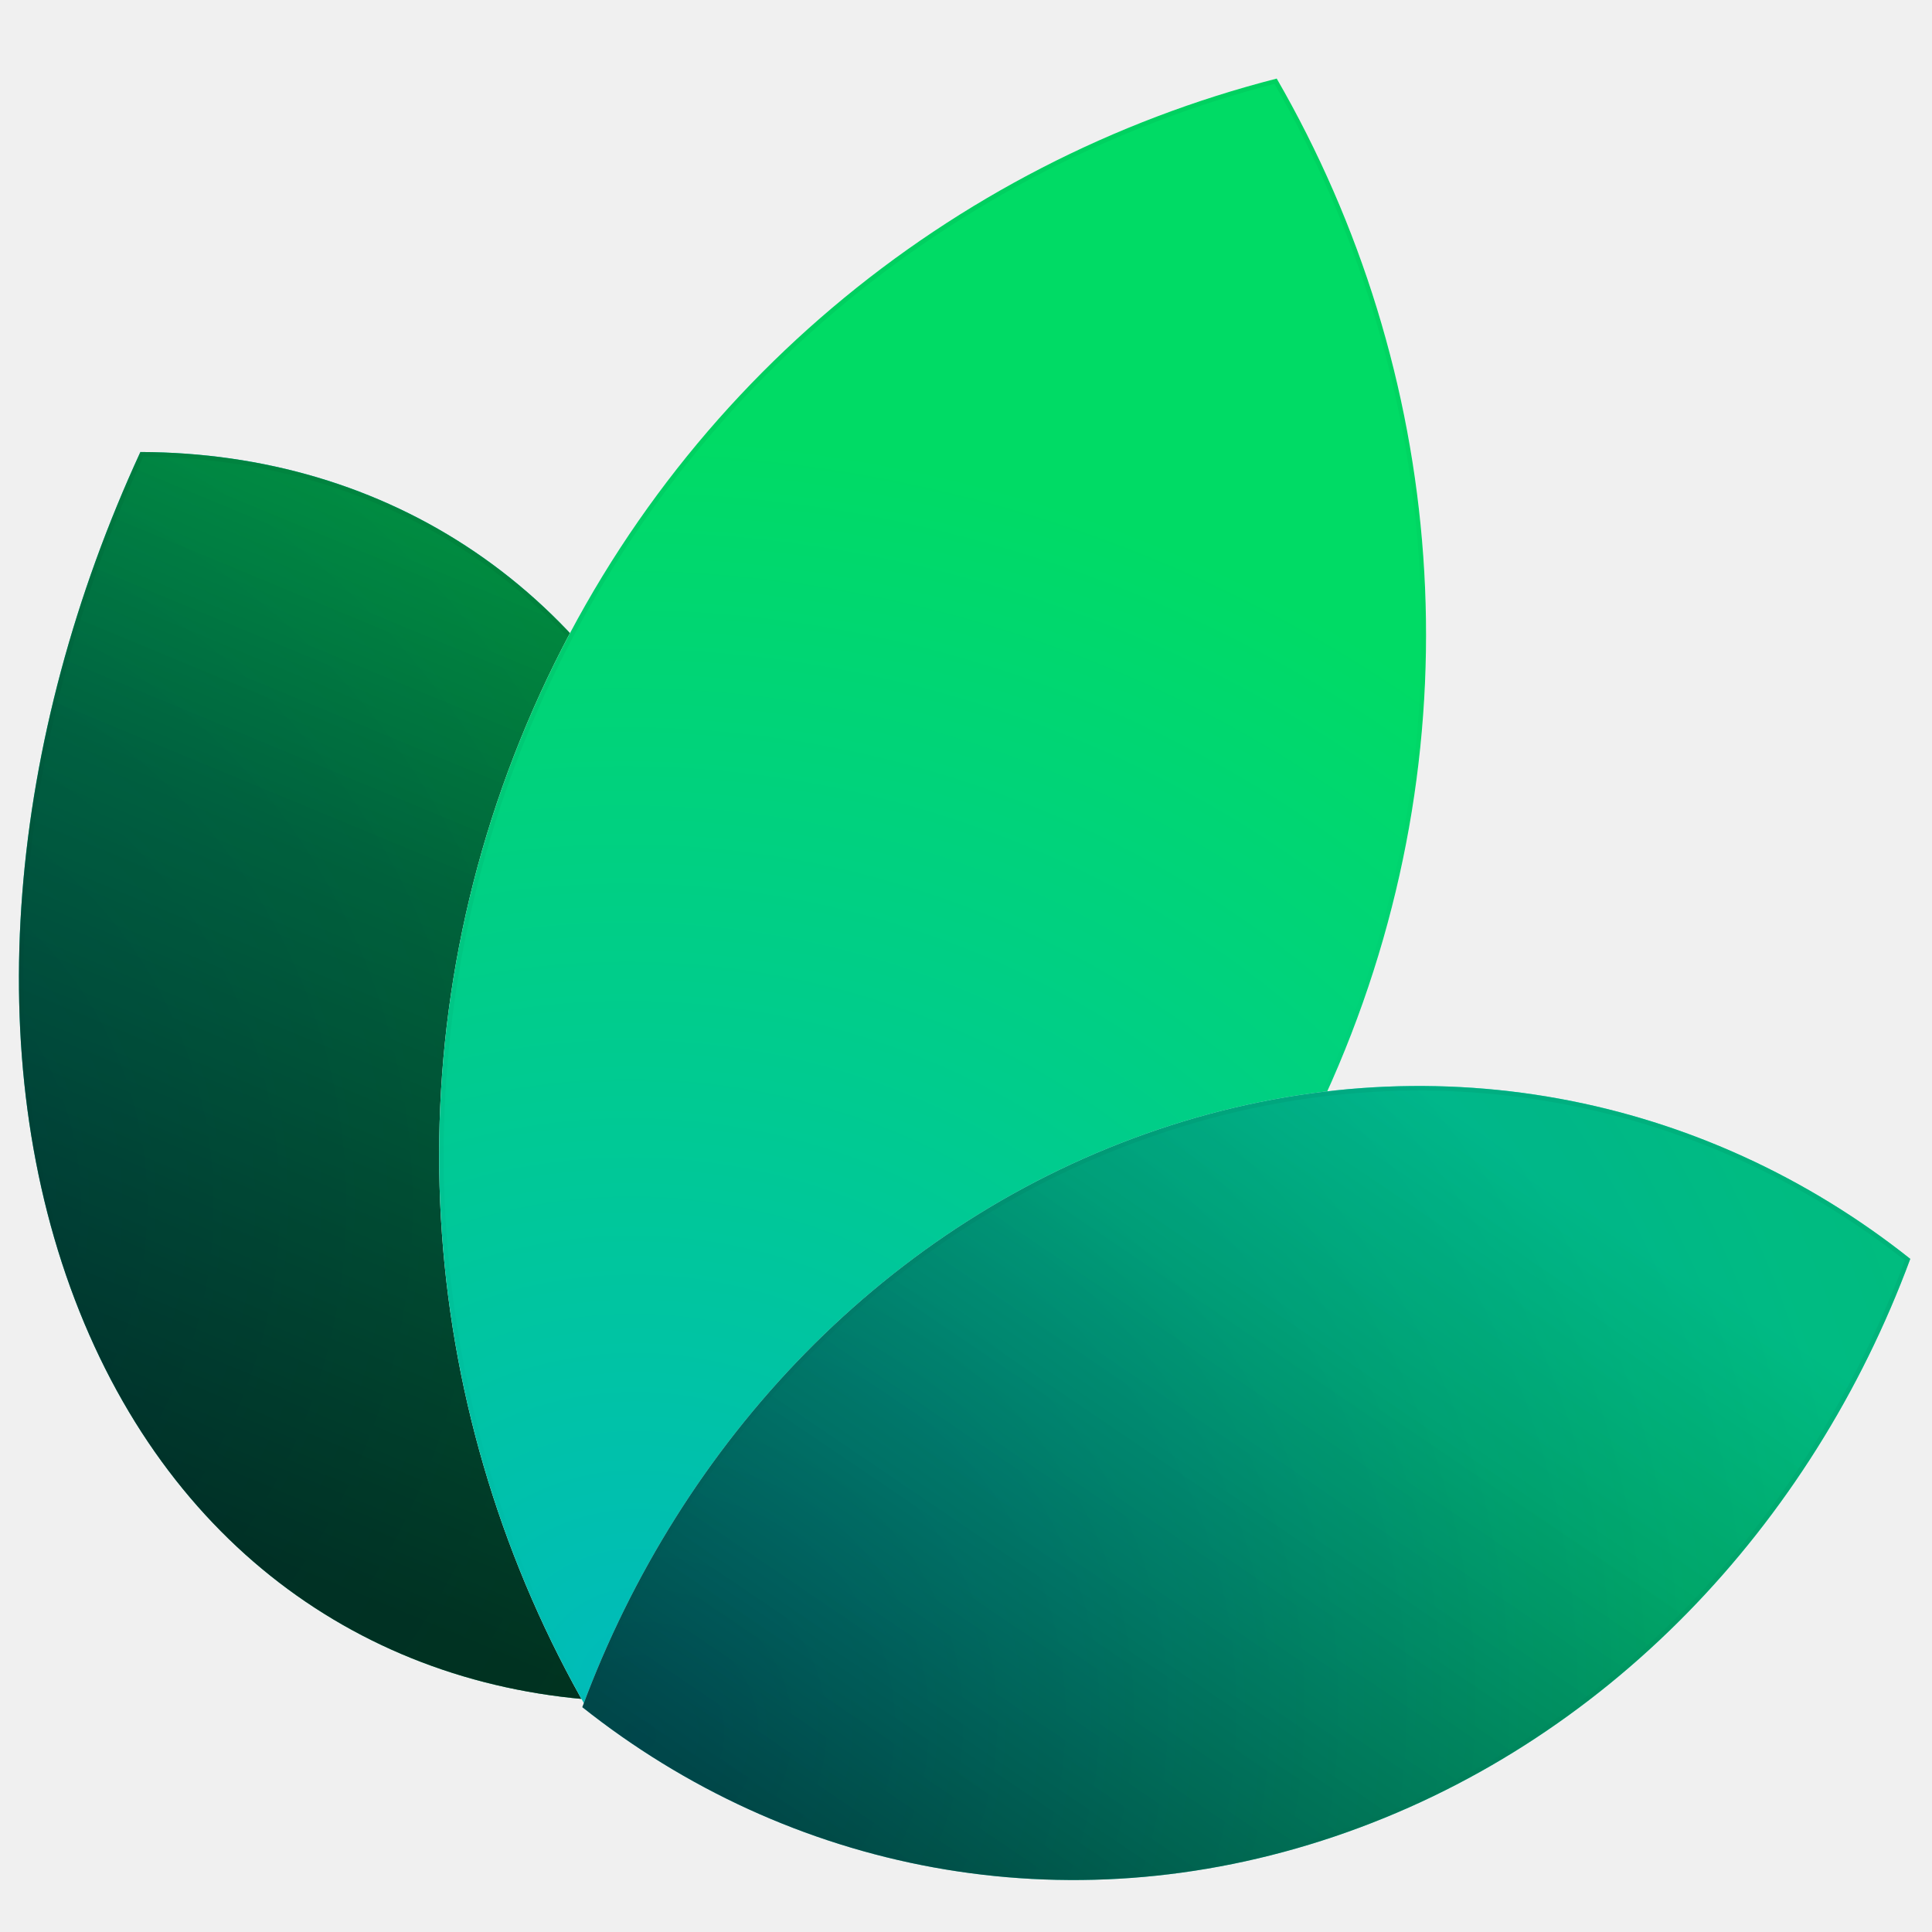
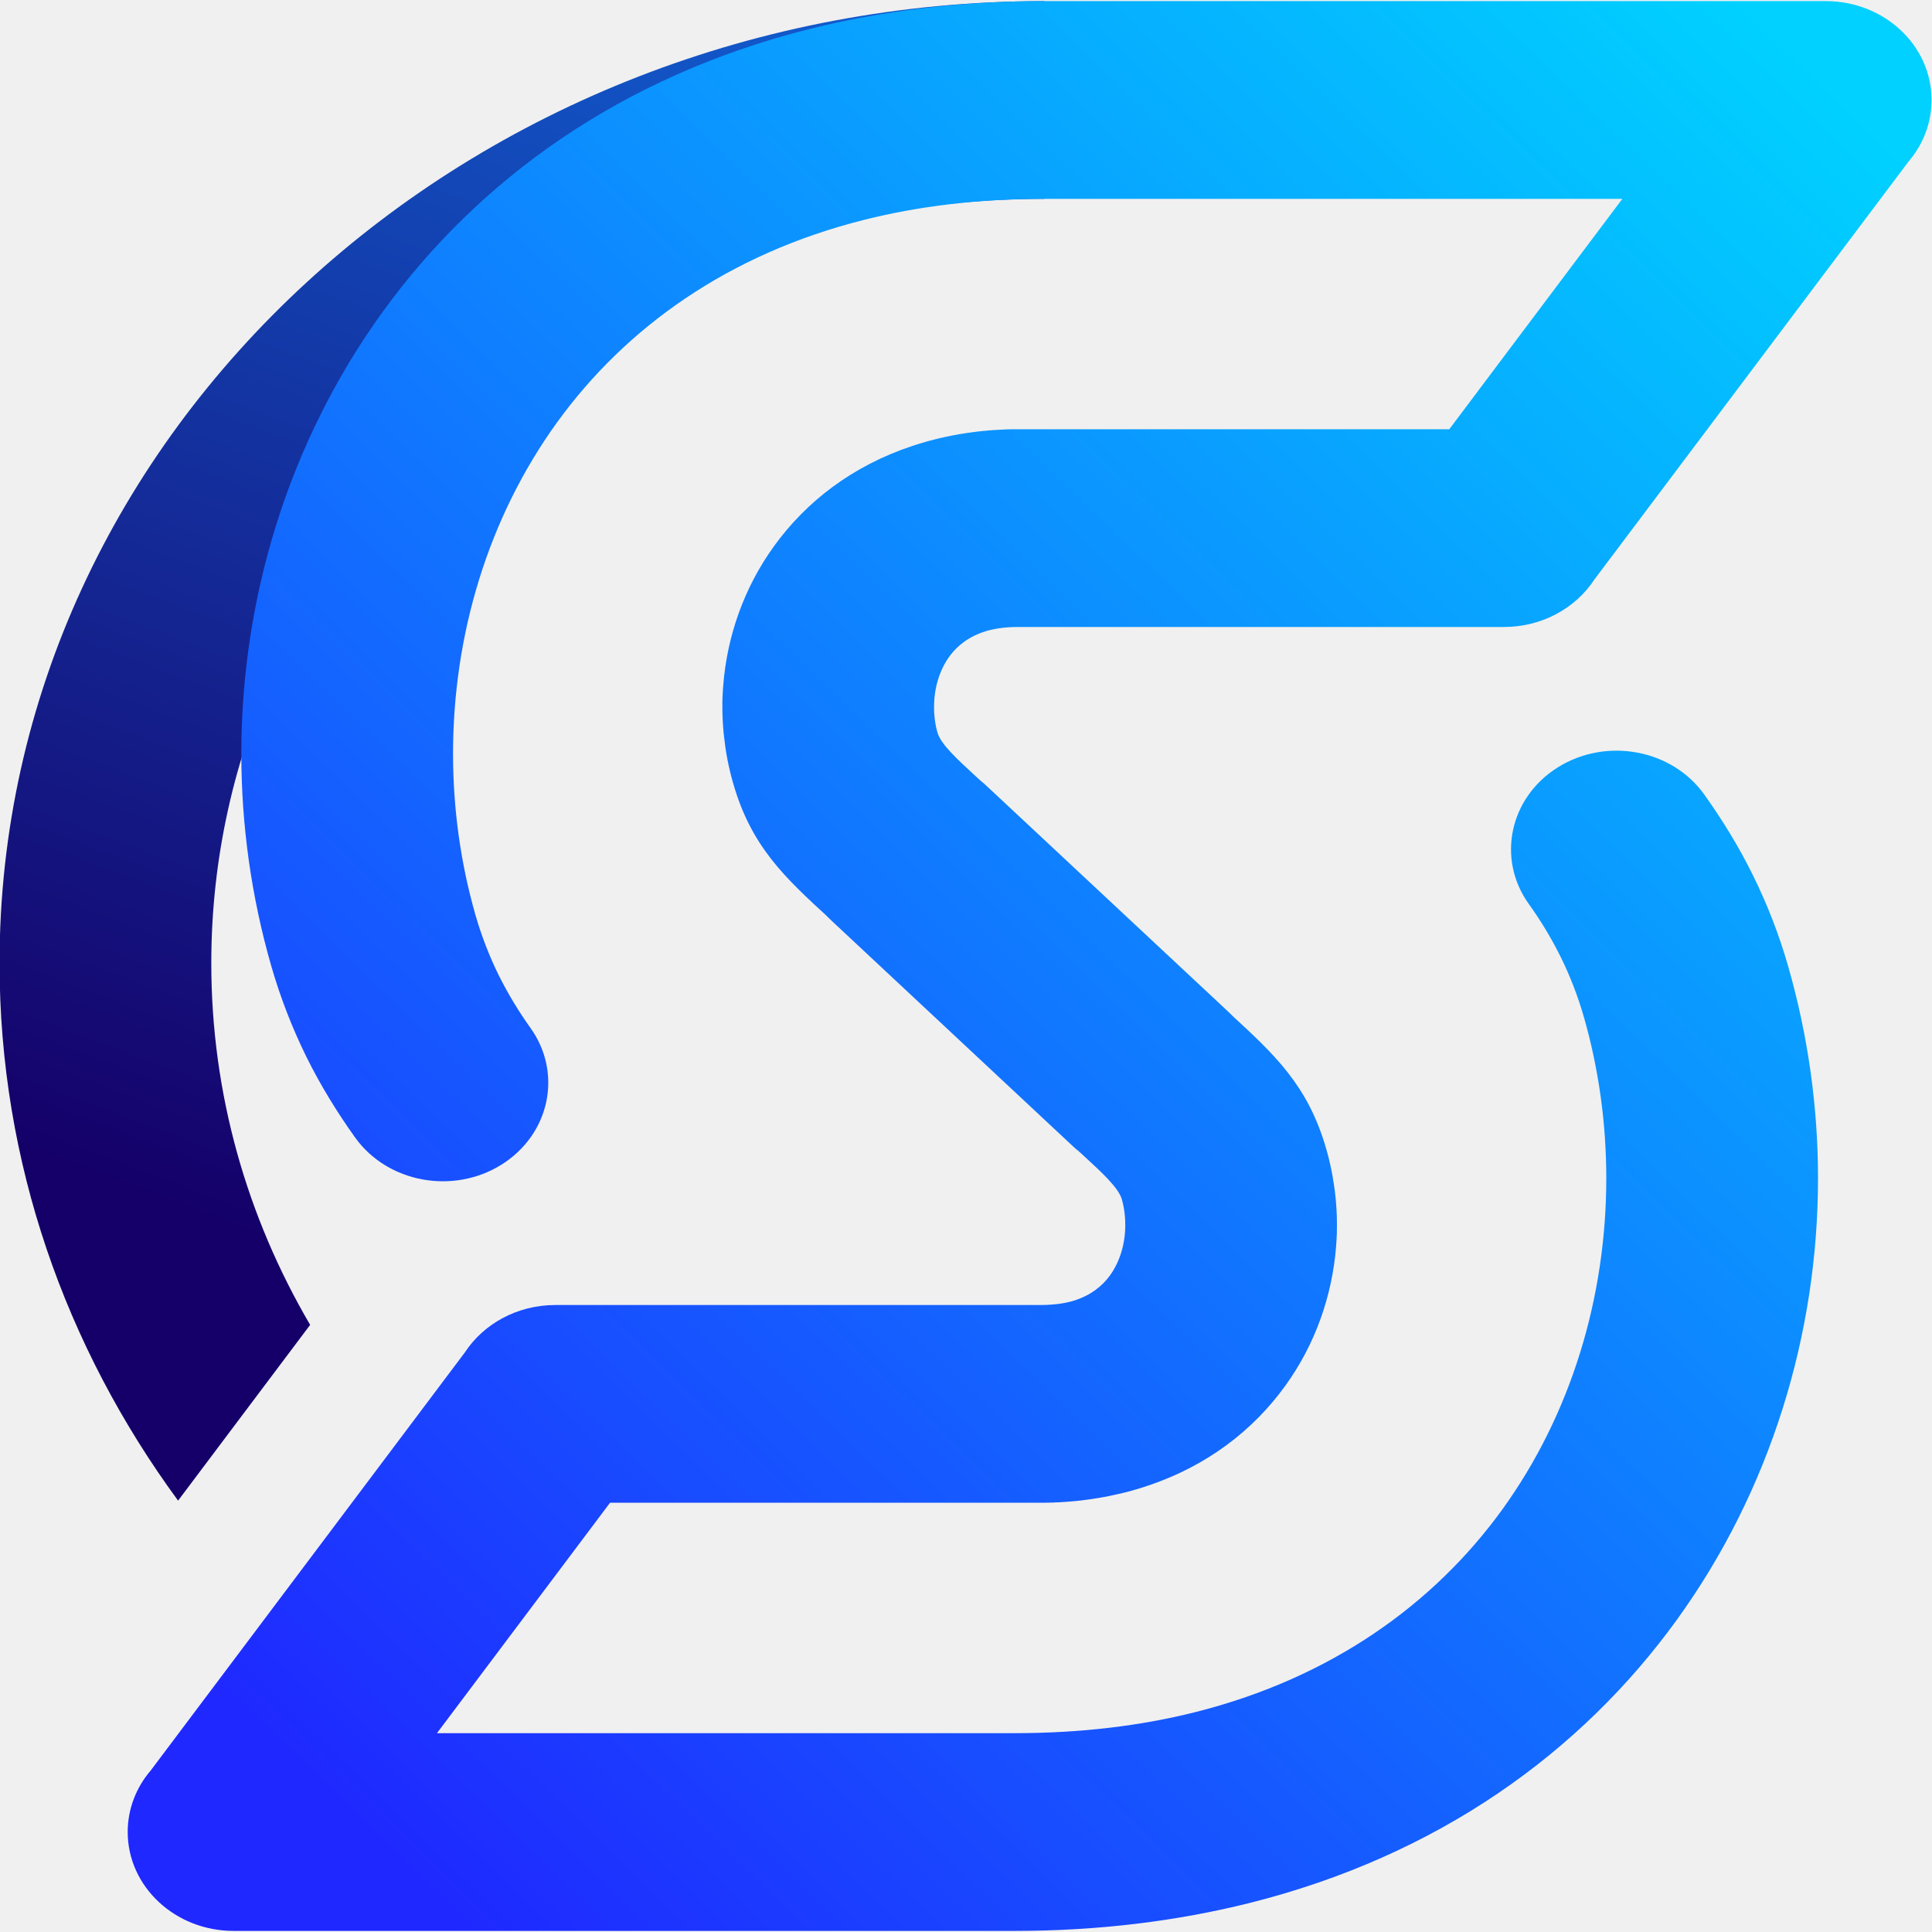
- <svg xmlns="http://www.w3.org/2000/svg" width="24" height="24" viewBox="0 0 24 24" fill="none">
-   <path d="M7.953 21.139C4.896 21.13 2.255 19.458 0.987 16.29C-0.28 13.121 0.109 9.163 1.744 5.615C4.801 5.624 7.442 7.296 8.71 10.465C9.977 13.633 9.588 17.591 7.953 21.139Z" fill="white" />
-   <path d="M7.953 21.139C4.896 21.13 2.255 19.458 0.987 16.29C-0.28 13.121 0.109 9.163 1.744 5.615C4.801 5.624 7.442 7.296 8.71 10.465C9.977 13.633 9.588 17.591 7.953 21.139Z" fill="url(#paint0_radial_101_2703)" />
-   <path d="M7.953 21.139C4.896 21.13 2.255 19.458 0.987 16.29C-0.28 13.121 0.109 9.163 1.744 5.615C4.801 5.624 7.442 7.296 8.71 10.465C9.977 13.633 9.588 17.591 7.953 21.139Z" fill="black" fill-opacity="0.5" style="mix-blend-mode:hard-light" />
-   <path d="M7.953 21.139C4.896 21.13 2.255 19.458 0.987 16.29C-0.28 13.121 0.109 9.163 1.744 5.615C4.801 5.624 7.442 7.296 8.71 10.465C9.977 13.633 9.588 17.591 7.953 21.139Z" fill="url(#paint1_linear_101_2703)" fill-opacity="0.5" style="mix-blend-mode:hard-light" />
-   <path d="M8.684 10.476C9.945 13.63 9.561 17.572 7.935 21.111C4.897 21.096 2.274 19.431 1.013 16.279C-0.248 13.124 0.136 9.182 1.762 5.643C4.8 5.659 7.423 7.324 8.684 10.476Z" stroke="url(#paint2_linear_101_2703)" stroke-opacity="0.05" stroke-width="0.056" />
-   <path d="M7.31 21.257C11.354 20.221 14.884 17.375 16.628 13.236C18.373 9.097 17.945 4.587 15.86 0.976C11.816 2.012 8.287 4.858 6.542 8.998C4.797 13.137 5.225 17.646 7.31 21.257Z" fill="white" />
-   <path d="M7.31 21.257C11.354 20.221 14.884 17.375 16.628 13.236C18.373 9.097 17.945 4.587 15.86 0.976C11.816 2.012 8.287 4.858 6.542 8.998C4.797 13.137 5.225 17.646 7.31 21.257Z" fill="url(#paint3_radial_101_2703)" />
-   <path d="M16.603 13.225C14.864 17.349 11.351 20.187 7.324 21.225C5.253 17.624 4.829 13.132 6.568 9.009C8.306 4.885 11.819 2.047 15.846 1.009C17.918 4.61 18.341 9.101 16.603 13.225Z" stroke="url(#paint4_linear_101_2703)" stroke-opacity="0.05" stroke-width="0.056" />
-   <path d="M7.234 21.207C9.789 23.237 13.21 23.951 16.577 22.814C19.944 21.677 22.506 18.945 23.73 15.638C21.175 13.608 17.754 12.894 14.387 14.031C11.02 15.168 8.458 17.901 7.234 21.207Z" fill="white" />
-   <path d="M7.234 21.207C9.789 23.237 13.21 23.951 16.577 22.814C19.944 21.677 22.506 18.945 23.73 15.638C21.175 13.608 17.754 12.894 14.387 14.031C11.02 15.168 8.458 17.901 7.234 21.207Z" fill="url(#paint5_radial_101_2703)" />
-   <path d="M7.234 21.207C9.789 23.237 13.21 23.951 16.577 22.814C19.944 21.677 22.506 18.945 23.73 15.638C21.175 13.608 17.754 12.894 14.387 14.031C11.02 15.168 8.458 17.901 7.234 21.207Z" fill="black" fill-opacity="0.2" style="mix-blend-mode:hard-light" />
-   <path d="M7.234 21.207C9.789 23.237 13.21 23.951 16.577 22.814C19.944 21.677 22.506 18.945 23.73 15.638C21.175 13.608 17.754 12.894 14.387 14.031C11.02 15.168 8.458 17.901 7.234 21.207Z" fill="url(#paint6_linear_101_2703)" fill-opacity="0.5" style="mix-blend-mode:hard-light" />
-   <path d="M16.568 22.787C13.218 23.918 9.814 23.212 7.267 21.198C8.492 17.907 11.044 15.189 14.396 14.058C17.747 12.927 21.15 13.633 23.697 15.648C22.472 18.938 19.92 21.656 16.568 22.787Z" stroke="url(#paint7_linear_101_2703)" stroke-opacity="0.05" stroke-width="0.056" />
+ <svg xmlns="http://www.w3.org/2000/svg" viewBox="0 0 500 500">
  <defs>
-     <radialGradient id="paint0_radial_101_2703" cx="0" cy="0" r="1" gradientUnits="userSpaceOnUse" gradientTransform="translate(-3.00503 15.023) rotate(-10.029) scale(17.9572 17.784)">
-       <stop stop-color="#00B0BB" />
-       <stop offset="1" stop-color="#00DB65" />
-     </radialGradient>
-     <linearGradient id="paint1_linear_101_2703" x1="7.39" y1="4.813" x2="1.63" y2="18.689" gradientUnits="userSpaceOnUse">
-       <stop stop-color="#18E299" />
-       <stop offset="1" />
+     <linearGradient id="paint0_linear_501_9300" x1="9.535" y1="-0.586" x2="2.267" y2="17.465" gradientUnits="userSpaceOnUse" gradientTransform="matrix(19.09263, 0, 0, 17.83673, -0.106832, 0.280457)">
+       <stop stop-color="#125ACC" />
+       <stop offset="1" stop-color="#150069" />
    </linearGradient>
-     <linearGradient id="paint2_linear_101_2703" x1="7.948" y1="8.016" x2="1.761" y2="18.746" gradientUnits="userSpaceOnUse">
-       <stop />
-       <stop offset="1" stop-opacity="0" />
-     </linearGradient>
-     <radialGradient id="paint3_radial_101_2703" cx="0" cy="0" r="1" gradientUnits="userSpaceOnUse" gradientTransform="translate(8.11404 20.8822) rotate(-75.7542) scale(21.6246 23.7772)">
-       <stop stop-color="#00BBBB" />
-       <stop offset="0.713" stop-color="#00DB65" />
-     </radialGradient>
-     <linearGradient id="paint4_linear_101_2703" x1="7.602" y1="5.871" x2="15.556" y2="16.372" gradientUnits="userSpaceOnUse">
-       <stop />
-       <stop offset="1" stop-opacity="0" />
-     </linearGradient>
-     <radialGradient id="paint5_radial_101_2703" cx="0" cy="0" r="1" gradientUnits="userSpaceOnUse" gradientTransform="translate(7.84537 21.5181) rotate(-20.3525) scale(18.5603 17.32)">
-       <stop stop-color="#00B0BB" />
-       <stop offset="1" stop-color="#00DB65" />
-     </radialGradient>
-     <linearGradient id="paint6_linear_101_2703" x1="16.808" y1="13.007" x2="10.041" y2="22.994" gradientUnits="userSpaceOnUse">
-       <stop stop-color="#00B1BC" />
-       <stop offset="1" />
-     </linearGradient>
-     <linearGradient id="paint7_linear_101_2703" x1="16.808" y1="13.007" x2="14.169" y2="23.841" gradientUnits="userSpaceOnUse">
-       <stop />
-       <stop offset="1" stop-opacity="0" />
+     <linearGradient id="paint1_linear_501_9300" x1="2.809" y1="24.589" x2="25.875" y2="2.329" gradientUnits="userSpaceOnUse" gradientTransform="matrix(19.09263, 0, 0, 17.83673, -0.106832, 0.280457)">
+       <stop stop-color="#1F28FF" />
+       <stop offset="1" stop-color="#00D1FF" />
    </linearGradient>
  </defs>
+   <path d="M 270.294 51.461 C 210.592 51.461 156.616 73.631 117.609 109.5 C 78.737 145.245 54.682 194.653 54.682 249.252 C 54.682 283.141 63.941 315.015 80.265 342.876 L 46.088 388.359 C 16.935 348.619 -0.115 300.764 -0.115 249.252 C -0.115 180.491 30.242 118.204 79.311 73.113 C 128.263 28.112 195.794 0.286 270.294 0.286 L 270.294 51.461 Z" fill="url(#paint0_linear_501_9300)" style="" />
+   <path d="M 137.276 266.018 C 145.657 277.718 142.316 293.557 129.791 301.407 C 117.266 309.235 100.293 306.097 91.912 294.396 C 87.158 287.743 82.938 280.858 79.348 273.616 C 75.682 266.179 72.59 258.312 70.166 249.876 C 65.03 231.969 62.452 213.453 62.452 195.045 C 62.452 154.788 74.708 114.298 99.072 80.658 C 123.777 46.555 160.702 19.728 209.637 7.475 C 228.271 2.818 248.51 0.286 270.294 0.286 L 472.504 0.286 C 487.625 0.286 499.882 11.737 499.882 25.864 C 499.882 31.893 497.668 37.44 493.925 41.81 L 412.591 150.026 C 407.78 157.357 399.112 162.262 389.241 162.262 L 263.726 162.262 L 263.592 162.262 L 263.458 162.262 L 263.306 162.262 L 263.172 162.262 L 263.038 162.262 L 262.906 162.262 L 262.771 162.262 L 262.638 162.279 L 262.503 162.279 L 262.37 162.279 L 262.237 162.279 L 262.122 162.279 L 261.989 162.279 L 261.854 162.297 L 261.721 162.297 L 261.586 162.316 L 261.472 162.316 L 261.34 162.316 L 261.206 162.333 L 261.092 162.333 L 260.957 162.351 L 260.824 162.351 L 260.709 162.369 L 260.594 162.369 L 260.461 162.386 L 260.347 162.404 L 260.212 162.404 L 260.098 162.423 L 259.983 162.423 L 259.869 162.439 L 259.736 162.458 L 259.621 162.476 L 259.506 162.476 L 259.392 162.493 L 259.277 162.511 L 259.144 162.53 L 259.029 162.546 L 258.915 162.565 L 258.801 162.565 L 258.686 162.582 L 258.572 162.6 L 258.456 162.618 L 258.361 162.635 L 258.227 162.653 L 258.132 162.672 L 258.017 162.688 L 257.903 162.707 L 257.788 162.725 L 257.692 162.743 L 257.578 162.761 L 257.463 162.78 L 257.369 162.815 L 257.253 162.833 L 257.158 162.85 L 257.044 162.868 L 256.948 162.887 L 256.833 162.922 L 256.738 162.94 L 256.718 162.94 L 256.624 162.957 L 256.527 162.993 L 256.413 163.01 L 256.318 163.029 L 256.223 163.047 L 256.127 163.082 L 255.917 163.136 L 255.898 163.136 L 255.688 163.189 L 255.669 163.189 L 255.478 163.259 L 255.458 163.259 L 255.267 163.313 L 255.249 163.313 L 255.058 163.386 L 255.039 163.386 C 250.916 164.652 247.822 166.988 245.722 169.86 C 243.068 173.534 241.731 178.19 241.731 182.97 L 241.731 183.184 L 241.731 183.291 L 241.731 183.398 L 241.751 183.506 L 241.751 183.629 L 241.751 183.736 L 241.751 183.827 L 241.751 183.933 L 241.751 184.057 L 241.751 184.165 L 241.751 184.272 L 241.769 184.272 L 241.769 184.361 L 241.769 184.486 L 241.769 184.593 L 241.789 184.593 L 241.789 184.681 L 241.789 184.789 L 241.808 184.915 L 241.808 185.003 L 241.826 185.11 L 241.826 185.217 L 241.826 185.324 L 241.846 185.324 L 241.846 185.432 L 241.865 185.539 L 241.865 185.646 L 241.885 185.753 L 241.885 185.841 L 241.903 185.86 L 241.903 185.948 L 241.903 186.056 L 241.903 186.075 L 241.922 186.163 L 241.942 186.27 L 241.96 186.359 L 241.96 186.377 L 241.96 186.484 L 241.979 186.573 L 241.999 186.681 L 242.017 186.787 L 242.036 186.894 L 242.036 186.983 L 242.056 186.983 L 242.056 187.09 L 242.075 187.197 L 242.094 187.305 L 242.114 187.393 L 242.132 187.5 L 242.151 187.607 L 242.171 187.696 L 242.189 187.803 L 242.208 187.911 L 242.228 188.001 L 242.246 188.108 L 242.265 188.196 L 242.265 188.213 L 242.285 188.303 L 242.322 188.392 L 242.342 188.499 L 242.361 188.607 L 242.38 188.695 L 242.4 188.784 L 242.437 188.891 L 242.457 188.998 L 242.476 189.088 L 242.495 189.088 L 242.514 189.196 L 242.533 189.285 L 242.552 189.373 L 242.59 189.48 L 242.609 189.569 C 243.488 192.601 247.554 196.33 252.709 201.074 C 257.177 205.177 251.124 199.468 256.318 204.32 L 315.371 259.489 C 322.874 266.481 316.288 260.435 318.54 262.522 C 329.71 272.796 338.493 280.858 343.19 297.214 L 343.286 297.536 L 343.361 297.838 L 343.457 298.142 L 343.533 298.444 L 343.609 298.749 L 343.705 299.052 L 343.78 299.373 L 343.858 299.676 L 343.934 299.979 L 344.01 300.282 L 344.068 300.585 L 344.068 300.604 L 344.144 300.906 L 344.221 301.21 L 344.297 301.53 L 344.354 301.834 L 344.431 302.138 L 344.489 302.441 L 344.546 302.762 L 344.621 303.066 L 344.793 303.992 L 344.851 304.295 L 344.851 304.313 L 344.908 304.617 L 344.946 304.919 L 345.098 305.847 L 345.156 306.168 L 345.251 306.792 C 345.404 307.826 345.538 308.844 345.634 309.896 L 345.671 310.2 L 345.729 310.824 L 345.749 311.127 L 345.843 312.375 L 345.863 312.679 L 345.881 312.981 L 345.9 313.303 C 345.938 313.82 345.957 314.337 345.977 314.854 L 345.977 315.783 L 345.996 316.086 L 345.996 316.389 L 345.996 316.71 L 345.996 317.013 L 345.996 317.691 L 345.996 317.709 L 345.977 318.387 L 345.977 319.065 L 345.977 319.082 L 345.957 319.743 L 345.938 319.759 L 345.92 320.42 L 345.92 320.437 L 345.881 321.098 L 345.881 321.133 L 345.824 321.793 L 345.824 321.811 L 345.786 322.47 L 345.786 322.505 C 344.793 335.278 340.402 347.925 332.574 358.715 C 324.288 370.167 312.355 379.424 296.833 384.579 L 296.813 384.579 L 296.012 384.846 L 295.992 384.846 L 295.171 385.114 L 294.35 385.363 L 294.331 385.363 L 293.511 385.595 L 293.492 385.613 L 292.671 385.845 L 292.651 385.845 L 291.811 386.076 L 290.952 386.291 L 290.628 386.363 L 290.303 386.451 L 289.998 386.523 L 289.978 386.523 L 289.673 386.593 L 289.349 386.665 L 288.7 386.808 L 288.375 386.88 L 288.049 386.95 L 287.725 387.022 L 287.4 387.094 L 287.075 387.164 L 286.751 387.236 L 286.426 387.289 L 286.103 387.361 L 285.778 387.414 L 285.434 387.468 L 285.109 387.521 L 285.109 387.539 L 284.784 387.593 L 284.461 387.646 L 284.117 387.7 L 283.792 387.753 L 283.449 387.807 L 283.105 387.86 L 282.781 387.914 L 282.456 387.967 L 282.113 388.002 L 282.113 388.022 L 281.769 388.057 L 281.424 388.092 L 281.424 388.11 L 281.1 388.145 L 280.756 388.199 L 280.413 388.236 L 280.087 388.271 L 280.069 388.271 L 279.744 388.324 L 279.401 388.359 L 279.058 388.396 L 278.713 388.431 L 278.37 388.466 L 278.027 388.503 L 277.683 388.52 L 277.338 388.556 L 276.995 388.591 L 276.651 388.61 L 276.288 388.646 L 275.945 388.664 L 275.602 388.699 L 275.258 388.716 L 274.896 388.735 L 274.551 388.753 L 274.208 388.788 L 273.844 388.806 L 273.501 388.806 L 273.139 388.823 L 272.794 388.841 L 272.432 388.86 L 272.088 388.86 L 271.726 388.877 L 271.363 388.895 L 271.019 388.895 L 270.656 388.895 L 270.294 388.913 L 269.95 388.913 L 269.588 388.913 L 269.225 388.913 L 157.876 388.913 L 113.085 448.541 L 262.657 448.541 C 279.707 448.541 295.209 446.633 309.185 443.137 C 344.546 434.272 371.083 415.079 388.725 390.749 C 406.672 365.956 415.704 335.563 415.704 304.937 C 415.704 290.792 413.776 276.738 409.936 263.306 C 408.314 257.651 406.291 252.515 403.96 247.771 C 401.498 242.795 398.73 238.246 395.675 233.983 C 387.273 222.281 390.635 206.425 403.16 198.594 C 415.685 190.747 432.658 193.887 441.039 205.587 C 445.793 212.258 450.013 219.125 453.583 226.367 C 457.287 233.822 460.361 241.67 462.785 250.107 C 467.922 268.033 470.499 286.53 470.499 304.937 C 470.499 345.195 458.242 385.685 433.879 419.324 C 409.174 453.427 372.249 480.254 323.314 492.509 C 304.679 497.164 284.441 499.715 262.657 499.715 L 60.447 499.715 C 45.326 499.715 33.049 488.246 33.049 474.118 C 33.049 468.091 35.283 462.542 39.024 458.173 L 120.34 349.958 C 125.151 342.626 133.839 337.739 143.709 337.739 L 269.225 337.739 L 269.359 337.739 L 269.492 337.739 L 269.625 337.739 L 269.778 337.721 L 269.912 337.721 L 270.026 337.721 L 270.16 337.721 L 270.294 337.721 L 270.446 337.721 L 270.58 337.704 L 270.713 337.704 L 270.828 337.704 L 270.962 337.704 L 271.096 337.686 L 271.21 337.686 L 271.363 337.667 L 271.477 337.667 L 271.611 337.667 L 271.726 337.65 L 271.859 337.65 L 271.973 337.632 L 272.108 337.632 L 272.241 337.632 L 272.356 337.613 L 272.49 337.596 L 272.604 337.596 L 272.737 337.578 L 272.853 337.561 L 272.968 337.561 L 273.082 337.543 L 273.215 337.525 L 273.33 337.508 L 273.444 337.508 L 273.558 337.489 L 273.673 337.489 L 273.807 337.471 L 273.922 337.454 L 274.036 337.436 L 274.15 337.418 L 274.265 337.401 L 274.379 337.383 L 274.493 337.364 L 274.59 337.347 L 274.722 337.329 L 274.818 337.329 L 274.933 337.294 L 275.028 337.276 L 275.047 337.276 L 275.163 337.257 L 275.258 337.24 L 275.373 337.222 L 275.488 337.204 L 275.582 337.187 L 275.696 337.169 L 275.793 337.134 L 275.907 337.115 L 276.002 337.097 L 276.117 337.062 L 276.213 337.062 L 276.307 337.026 L 276.327 337.026 L 276.423 337.007 L 276.518 336.972 L 276.537 336.972 L 276.633 336.954 L 276.728 336.935 L 276.824 336.919 L 277.034 336.847 L 277.053 336.847 L 277.262 336.793 L 277.473 336.74 L 277.492 336.74 L 277.683 336.67 L 277.702 336.67 L 277.893 336.616 L 277.93 336.598 C 282.016 335.349 285.129 333.013 287.229 330.123 C 289.883 326.449 291.22 321.793 291.22 317.013 L 291.22 316.798 L 291.22 316.692 L 291.2 316.692 L 291.2 316.585 L 291.2 316.478 L 291.2 316.371 L 291.2 316.246 L 291.2 316.156 L 291.2 316.049 L 291.2 315.944 L 291.2 315.818 L 291.18 315.73 L 291.18 315.711 L 291.18 315.622 L 291.18 315.515 L 291.162 315.39 L 291.162 315.301 L 291.162 315.283 L 291.162 315.194 L 291.143 315.087 L 291.143 314.979 L 291.143 314.961 L 291.123 314.872 L 291.123 314.765 L 291.105 314.658 L 291.105 314.551 L 291.086 314.444 L 291.086 314.337 L 291.066 314.248 L 291.048 314.123 L 291.048 314.034 L 291.048 313.927 L 291.029 313.927 L 291.029 313.82 L 291.009 313.712 L 290.99 313.605 L 290.99 313.517 L 290.972 313.517 L 290.972 313.41 L 290.972 313.391 L 290.952 313.303 L 290.933 313.196 L 290.914 313.106 L 290.895 312.999 L 290.895 312.981 L 290.895 312.892 L 290.875 312.804 L 290.875 312.786 L 290.856 312.679 L 290.837 312.59 L 290.818 312.482 L 290.799 312.393 L 290.78 312.286 L 290.761 312.18 L 290.742 312.089 L 290.723 311.984 L 290.704 311.877 L 290.685 311.786 L 290.646 311.679 L 290.628 311.59 L 290.609 311.483 L 290.589 311.395 L 290.569 311.288 L 290.551 311.198 L 290.512 311.091 L 290.494 310.984 L 290.455 310.894 L 290.437 310.806 L 290.417 310.699 L 290.398 310.61 L 290.36 310.502 L 290.341 310.414 C 289.463 307.399 285.395 303.652 280.241 298.908 C 275.774 294.805 281.807 300.514 276.633 295.68 L 217.579 240.493 C 210.075 233.501 216.663 239.548 214.411 237.461 C 203.221 227.187 194.438 219.125 189.761 202.768 L 189.665 202.466 L 189.589 202.163 L 189.494 201.86 L 189.417 201.538 L 189.341 201.234 L 189.245 200.931 L 189.169 200.61 L 189.093 200.307 L 189.016 200.004 L 188.94 199.701 L 188.883 199.398 L 188.883 199.38 L 188.805 199.076 L 188.73 198.774 L 188.654 198.47 L 188.597 198.15 L 188.52 197.846 L 188.462 197.542 L 188.405 197.222 L 188.329 196.918 L 188.157 195.99 L 188.1 195.688 L 188.043 195.366 L 187.985 195.063 L 187.833 194.136 L 187.794 193.815 L 187.699 193.209 L 187.66 192.887 C 187.527 191.96 187.413 191.031 187.317 190.088 L 187.28 189.783 L 187.222 189.178 L 187.222 189.158 L 187.202 188.856 L 187.108 187.626 L 187.108 187.607 L 187.088 187.305 L 187.051 186.681 C 187.012 186.075 186.993 185.45 186.974 184.826 L 186.955 183.897 L 186.955 183.594 L 186.955 183.273 L 186.955 182.97 L 186.955 182.292 L 186.955 182.274 L 186.955 181.615 L 186.955 181.595 L 186.974 180.936 L 186.974 180.918 L 186.993 180.241 L 186.993 180.223 L 187.031 179.564 L 187.031 179.545 L 187.069 178.886 L 187.069 178.849 L 187.108 178.208 L 187.108 178.171 L 187.165 177.53 L 187.165 177.494 C 188.138 164.706 192.548 152.06 200.358 141.285 C 208.662 129.816 220.595 120.558 236.118 115.404 L 236.137 115.404 L 236.939 115.137 L 236.957 115.137 L 237.78 114.887 L 237.78 114.868 L 238.6 114.638 L 238.62 114.619 L 239.44 114.389 L 239.459 114.37 L 240.28 114.137 L 240.3 114.137 L 241.14 113.925 L 241.999 113.692 L 242.322 113.62 L 242.647 113.531 L 242.953 113.459 L 243.277 113.389 L 243.602 113.317 L 244.232 113.175 L 244.556 113.087 L 244.9 113.033 L 245.225 112.96 L 245.551 112.888 L 245.874 112.818 L 246.18 112.765 L 246.524 112.693 L 246.848 112.639 L 247.173 112.569 L 247.516 112.516 L 247.841 112.462 L 247.841 112.444 L 248.165 112.389 L 248.49 112.336 L 248.833 112.283 L 249.158 112.229 L 249.502 112.176 L 249.827 112.122 L 250.17 112.069 L 250.495 112.015 L 250.838 111.98 L 250.838 111.962 L 251.181 111.927 L 251.506 111.891 L 251.525 111.873 L 251.851 111.838 L 252.194 111.801 L 252.519 111.747 L 252.538 111.747 L 252.862 111.712 L 253.206 111.658 L 253.55 111.64 L 253.893 111.586 L 254.236 111.551 L 254.581 111.516 L 254.924 111.498 L 255.267 111.463 L 255.612 111.428 L 255.956 111.391 L 256.299 111.374 L 256.643 111.337 L 257.006 111.321 L 257.349 111.284 L 257.692 111.267 L 258.055 111.249 L 258.398 111.231 L 258.743 111.214 L 259.106 111.195 L 259.449 111.177 L 259.793 111.16 L 260.155 111.142 L 260.518 111.123 L 260.862 111.123 L 261.225 111.106 L 261.586 111.087 L 261.932 111.087 L 262.294 111.087 L 262.657 111.087 L 263 111.087 L 263.363 111.087 L 263.726 111.087 L 375.074 111.087 L 419.865 51.461 L 270.294 51.461 C 253.244 51.461 237.741 53.35 223.764 56.864 C 188.386 65.711 161.867 84.904 144.225 109.233 C 126.26 134.043 117.247 164.419 117.247 195.045 C 117.247 209.19 119.175 223.246 123.013 236.676 C 124.637 242.331 126.66 247.467 128.989 252.231 C 131.451 257.188 134.22 261.737 137.276 266.018 Z" fill="url(#paint1_linear_501_9300)" style="" />
</svg>
